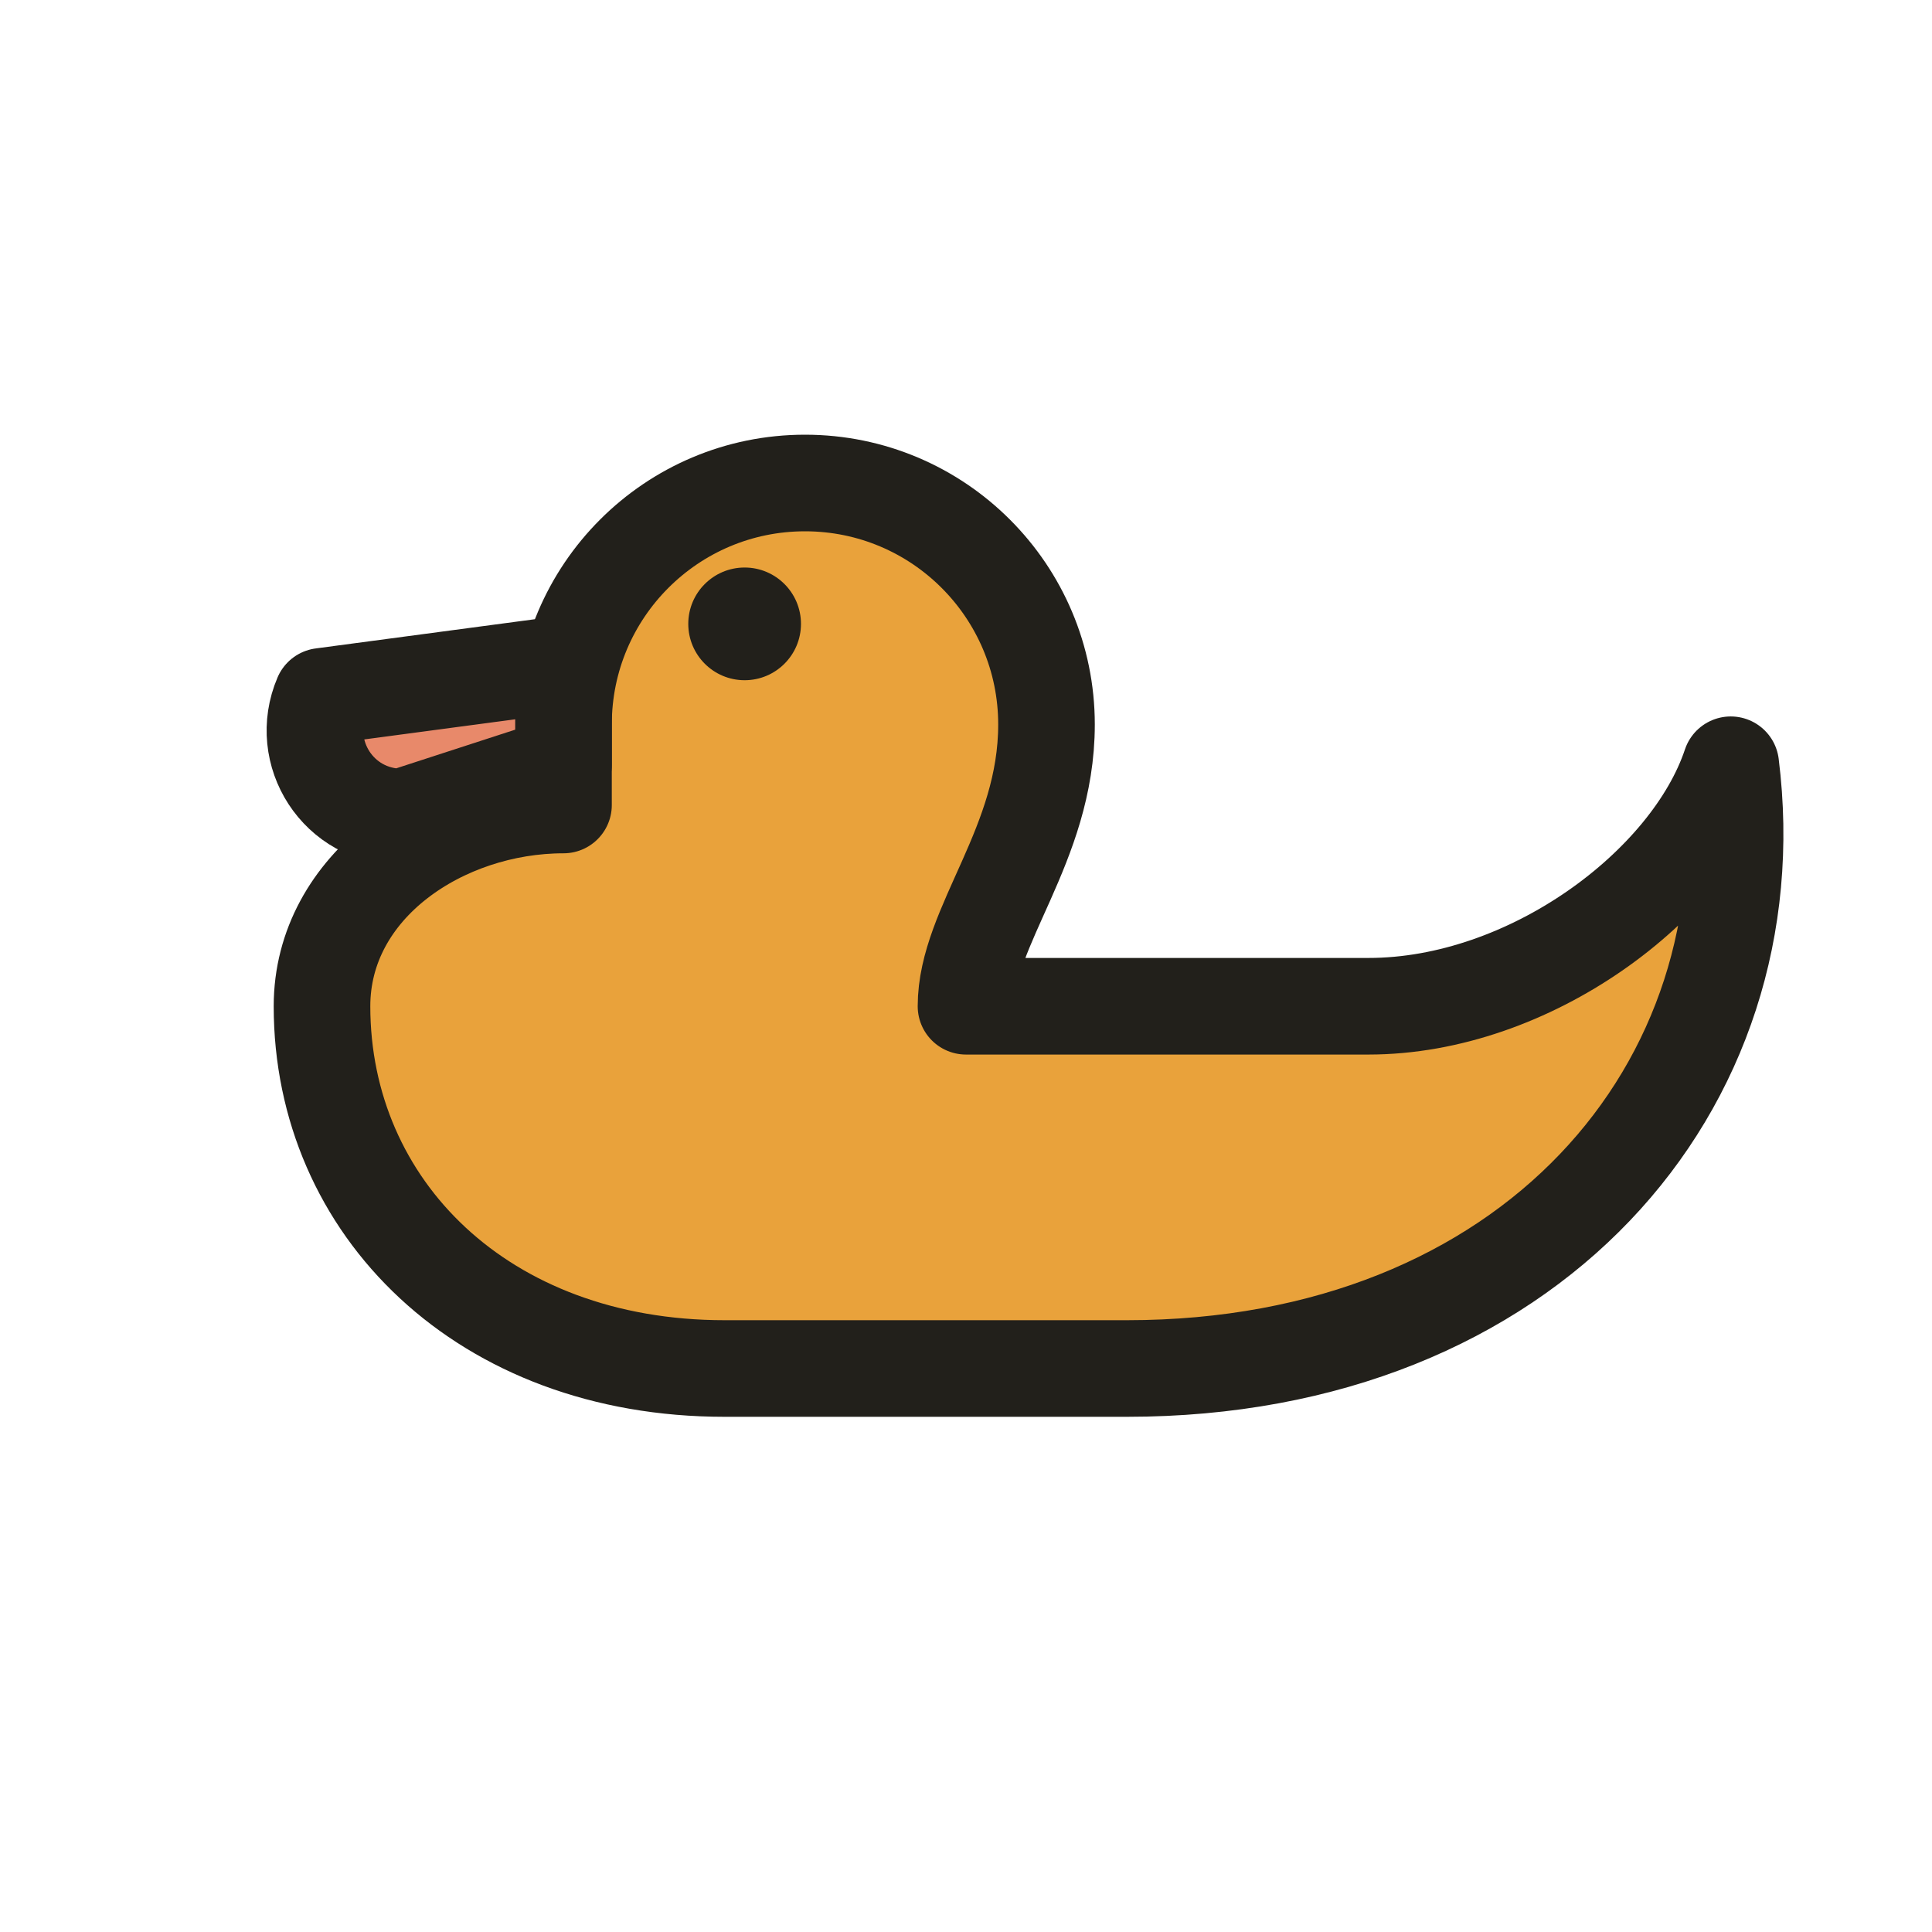
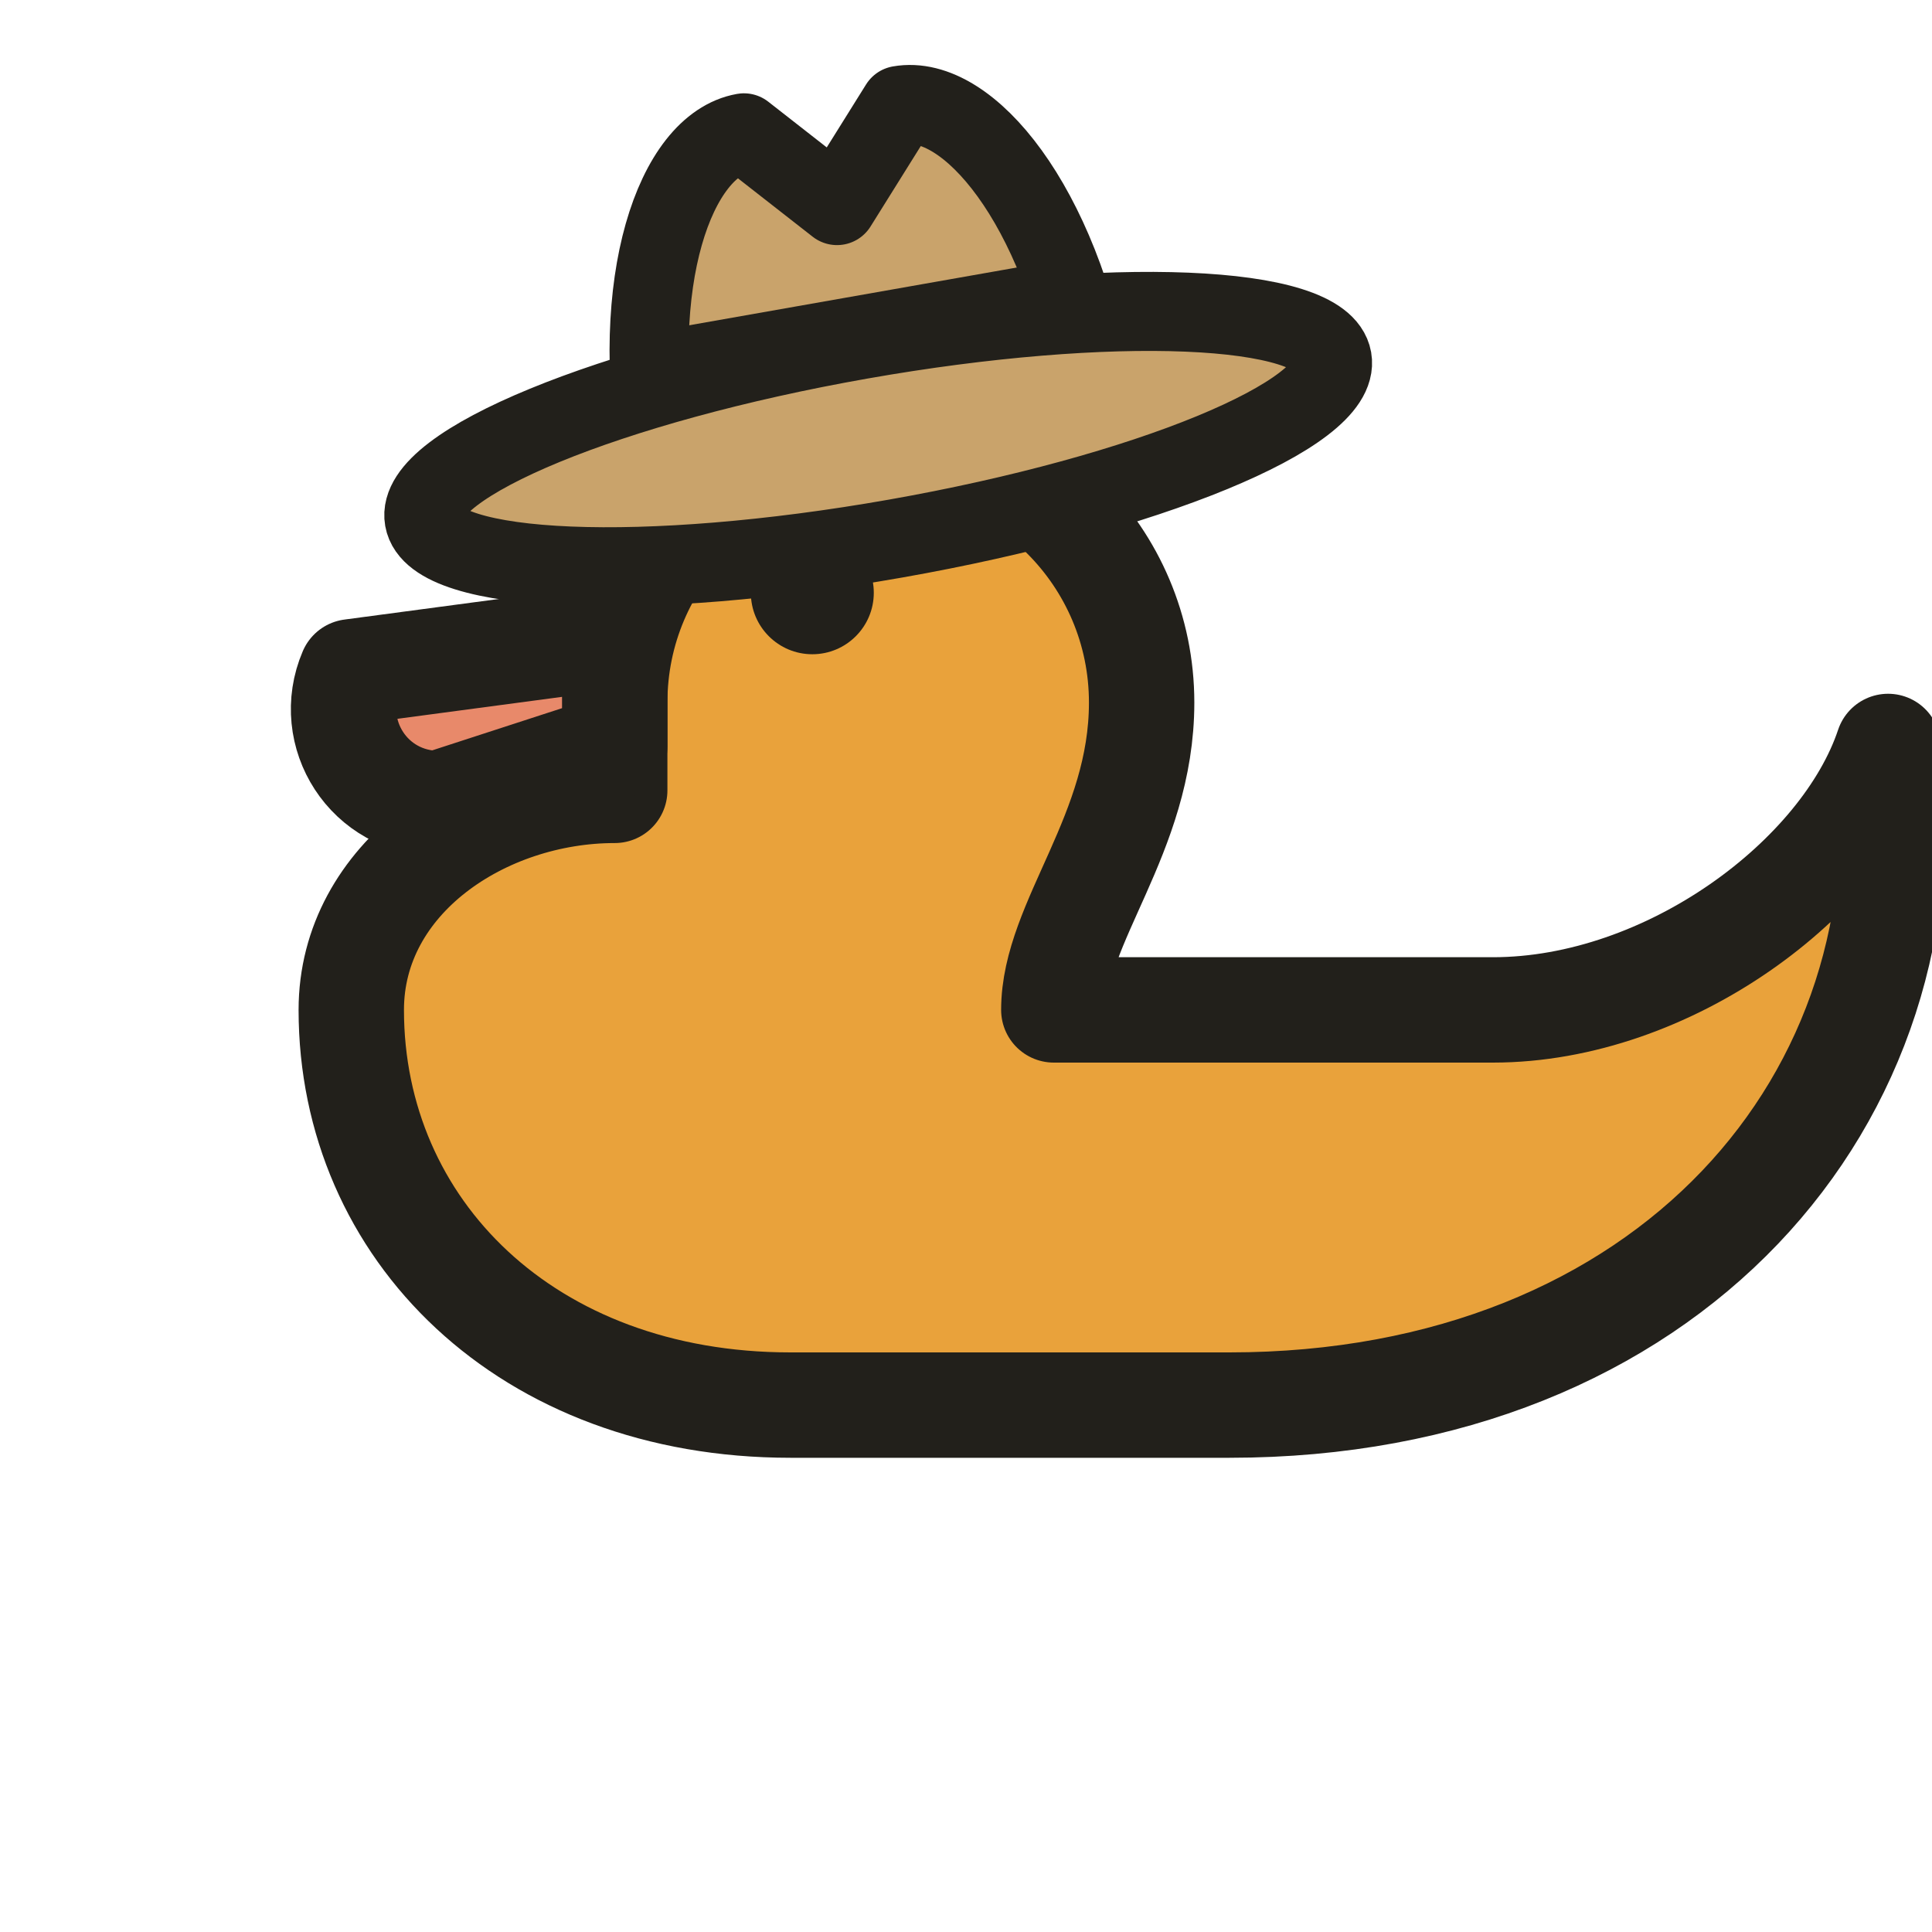
- <svg xmlns="http://www.w3.org/2000/svg" viewBox="0 0 48 48">
+ <svg xmlns="http://www.w3.org/2000/svg" viewBox="0 2 44 44">
  <g stroke="#22201B" stroke-width="2.4" stroke-linecap="round" stroke-linejoin="round">
    <path d="M14 18a6 6 0 1 1 12 0c0 3-2 5-2 7h10c4 0 8-3 9-6c1 8-5 15-15 15H18c-6 0-10-4-10-9c0-3 3-5 6-5z" fill="#E9A23B" />
    <path d="M14 16.5l-6 .8c-.6 1.4.4 3 2 3l4-1.3z" fill="#E8896A" />
    <circle cx="18.5" cy="15.5" r="1.4" fill="#22201B" stroke="none" />
+     <g transform="rotate(-10 20 12)" stroke-width="1.8">
+       <path d="M15 11.6 C15 7.5 16.6 4.6 18.2 4.6 L20 6.6 L21.8 4.6 C23.4 4.6 25 7.5 25 11.6 Z" fill="#C9A36B" />
+       <path d="M15.1 9.6 L24.9 9.6 L25 11.6 L15 11.6 Z" fill="#5A3B26" />
+       <ellipse cx="20" cy="12" rx="10.5" ry="2.3" fill="#C9A36B" />
+     </g>
  </g>
</svg>
